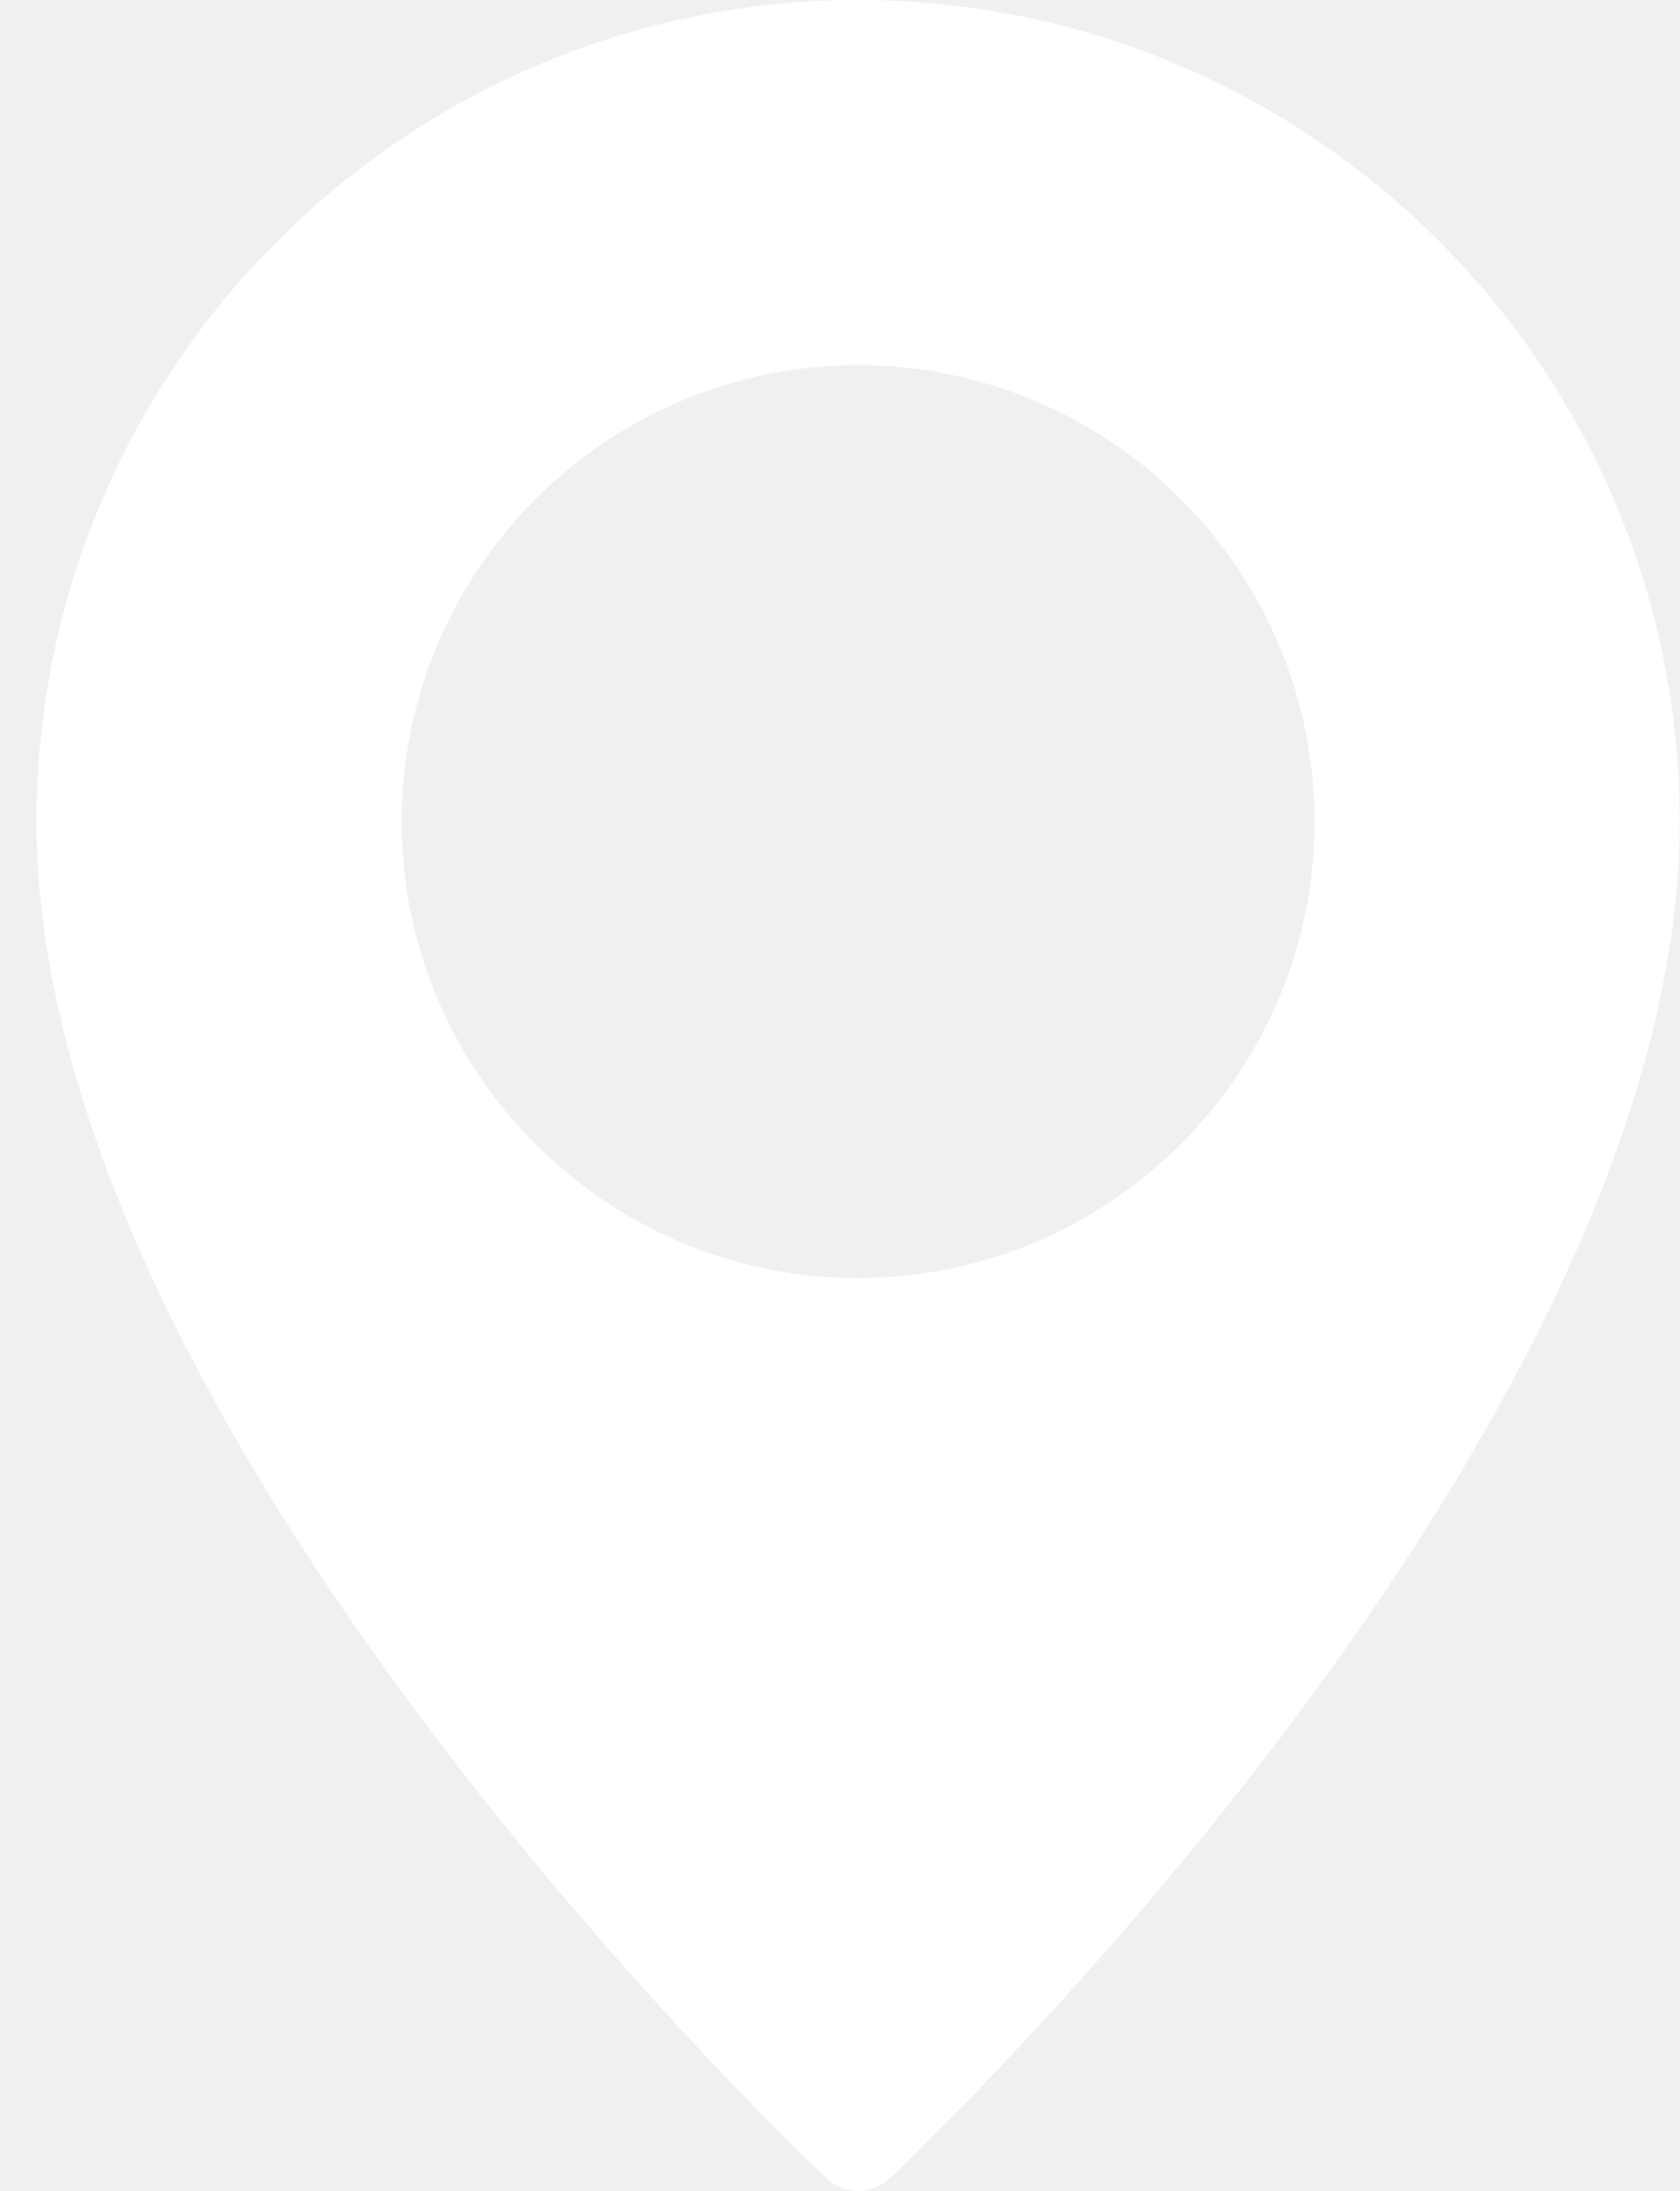
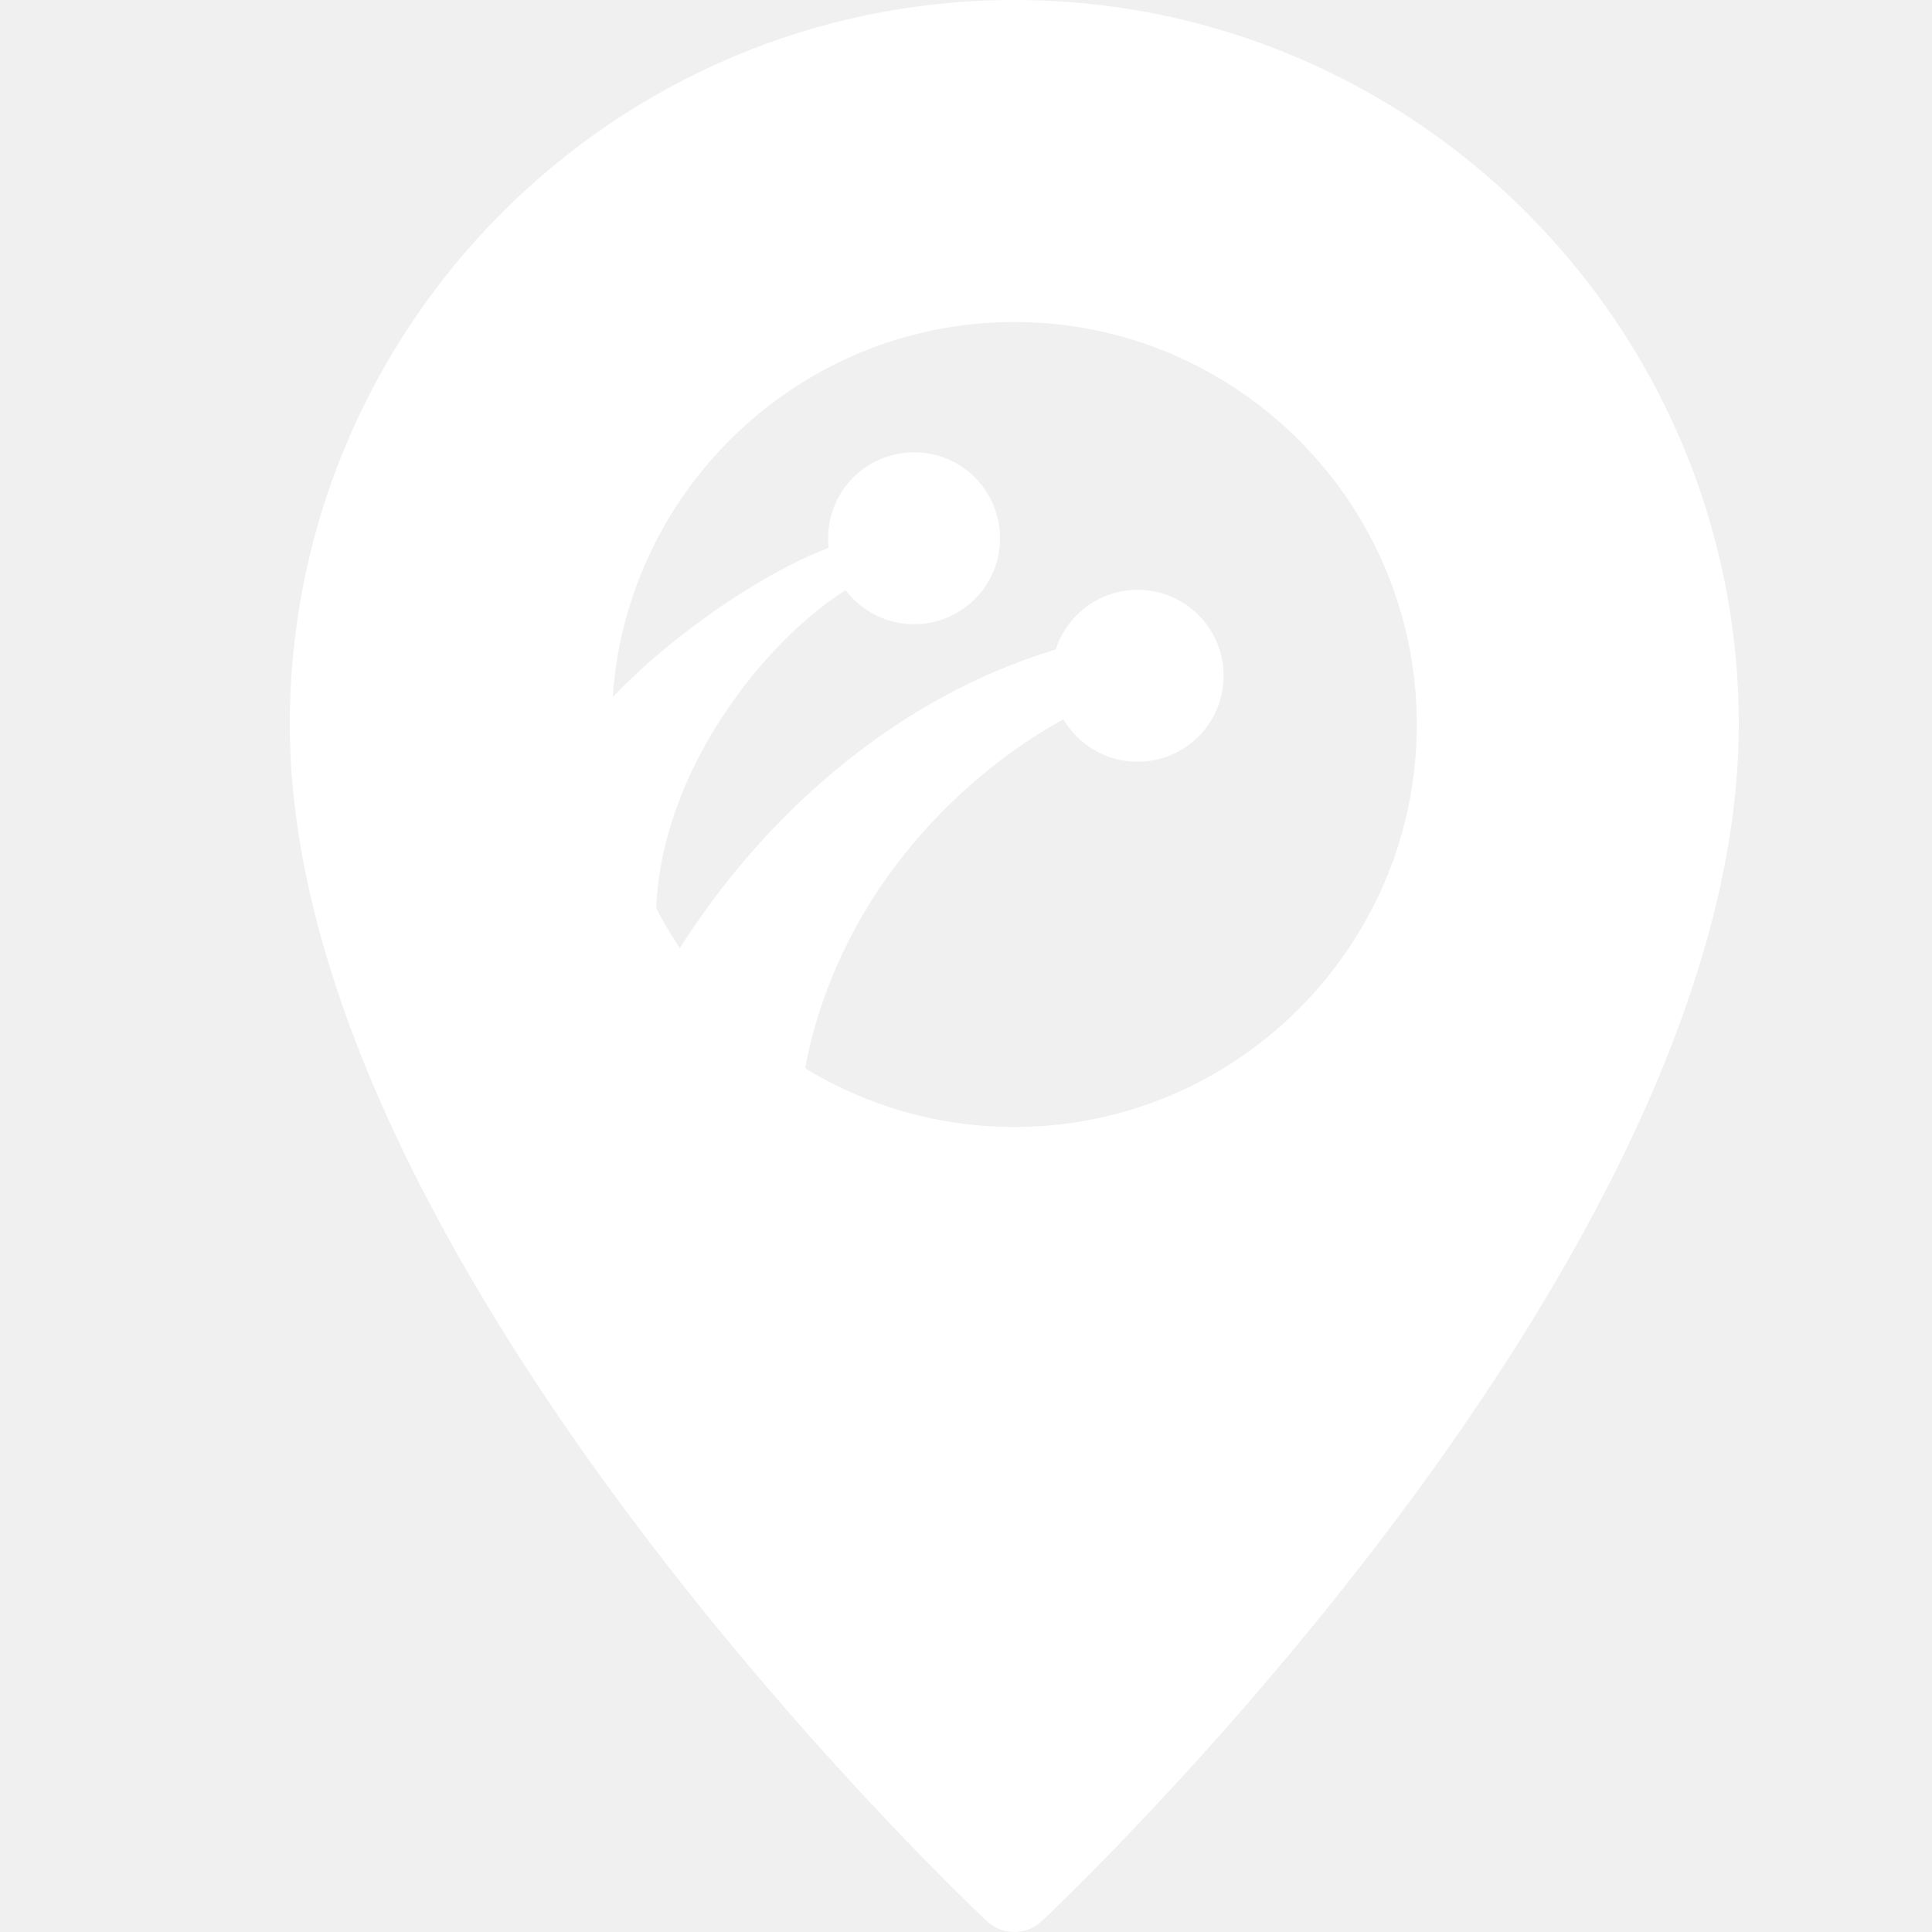
- <svg xmlns="http://www.w3.org/2000/svg" width="23" height="30" viewBox="0 0 23 30" fill="none">
-   <path d="M11.75 0C5.546 0 0.5 5.047 0.5 11.25C0.5 19.55 10.88 29.414 11.322 29.83C11.442 29.943 11.596 30 11.75 30C11.904 30 12.058 29.943 12.178 29.83C12.62 29.414 23 19.55 23 11.25C23 5.047 17.954 0 11.75 0ZM11.75 17.5C8.304 17.5 5.5 14.696 5.5 11.25C5.5 7.804 8.304 5 11.75 5C15.196 5 18 7.804 18 11.25C18 14.696 15.196 17.5 11.75 17.5Z" fill="white" />
+ <svg xmlns="http://www.w3.org/2000/svg" width="30" height="30" viewBox="0 0 30 30" fill="none">
+   <path d="M15.75 0C9.546 0 4.5 5.047 4.5 11.25C4.5 19.55 14.88 29.414 15.322 29.83C15.442 29.943 15.596 30 15.75 30C15.904 30 16.058 29.943 16.178 29.83C16.62 29.414 27 19.55 27 11.25C27 5.047 21.954 0 15.75 0ZM15.75 17.5C12.304 17.5 9.5 14.696 9.5 11.25C9.5 7.804 12.304 5 15.75 5C19.196 5 22 7.804 22 11.25C22 14.696 19.196 17.5 15.75 17.5Z" fill="white" />
+   <path d="M13.104 8.422C11.658 8.892 9.789 10.36 9.122 11.295C9.435 12.42 10.185 14.605 10.189 14.498C10.075 11.929 12.191 9.56 13.484 8.971L13.104 8.422Z" fill="white" />
+   <circle cx="14.194" cy="8.358" r="1.335" fill="white" />
+   <circle cx="17.665" cy="10.494" r="1.335" fill="white" />
+   <path d="M16.696 10C12.922 10.996 10.659 14.252 10 15.756L12.435 17C12.891 13.578 15.529 11.556 17 10.933L16.696 10Z" fill="white" />
</svg>
